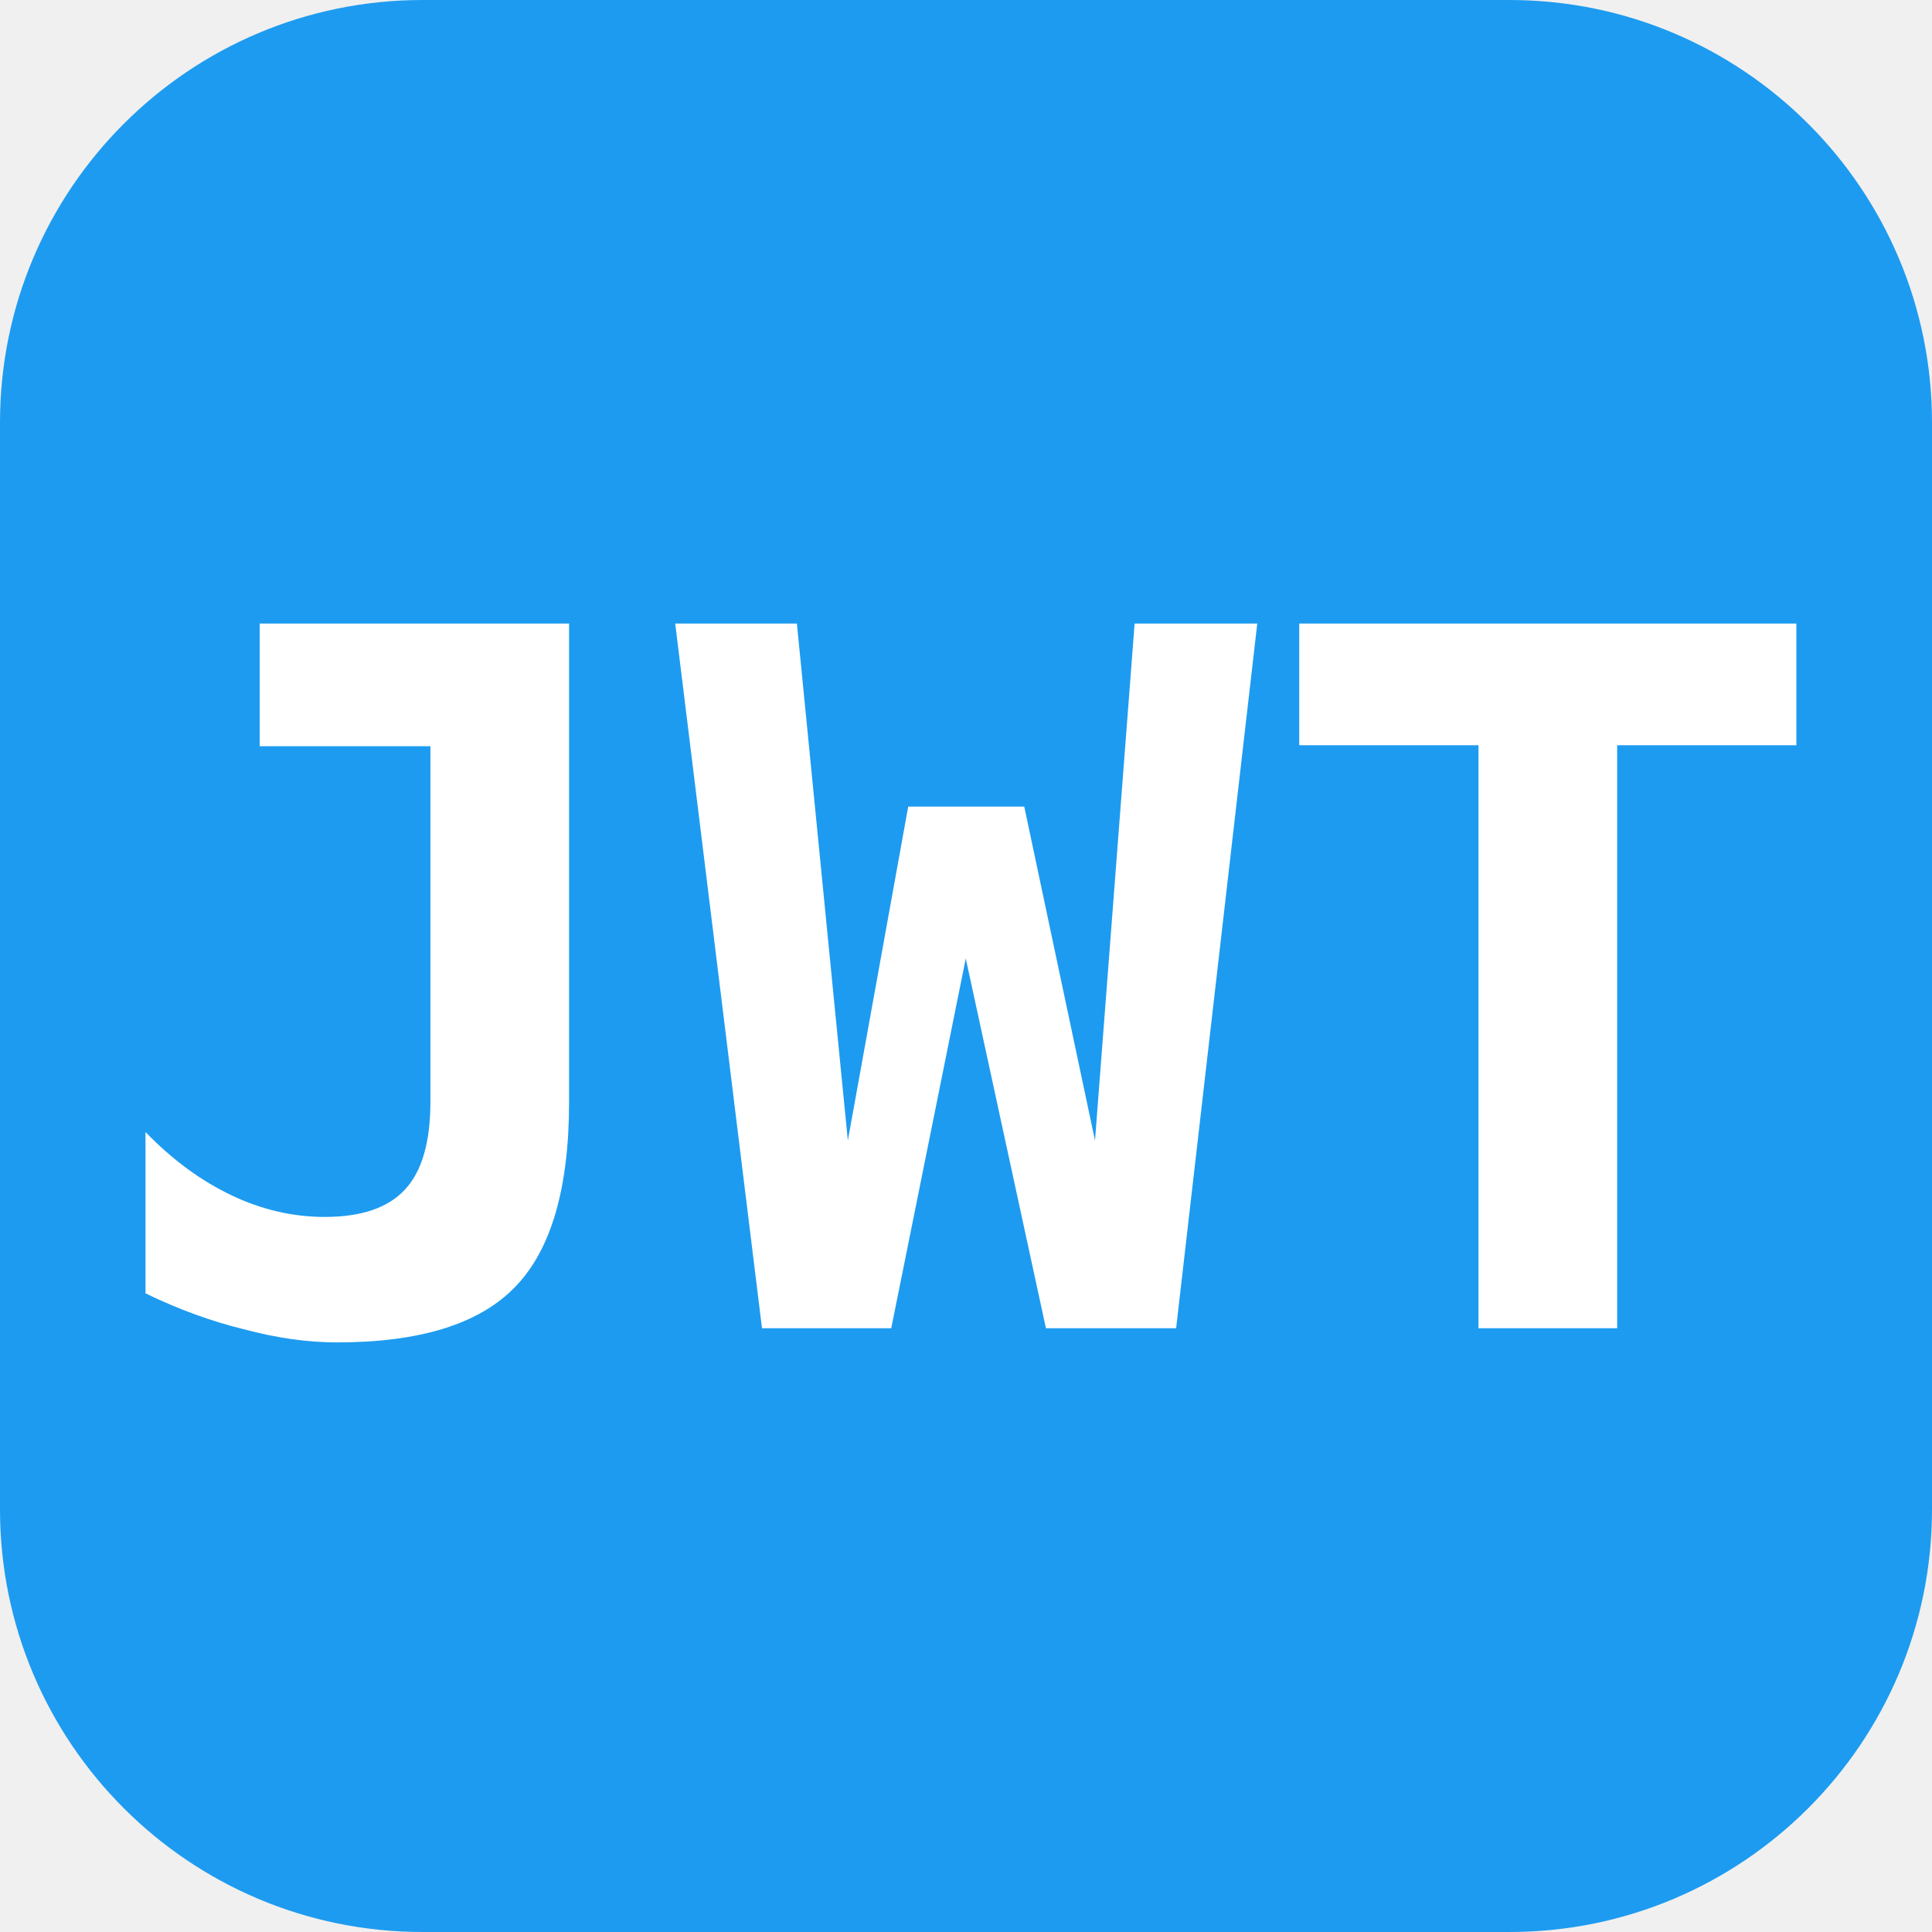
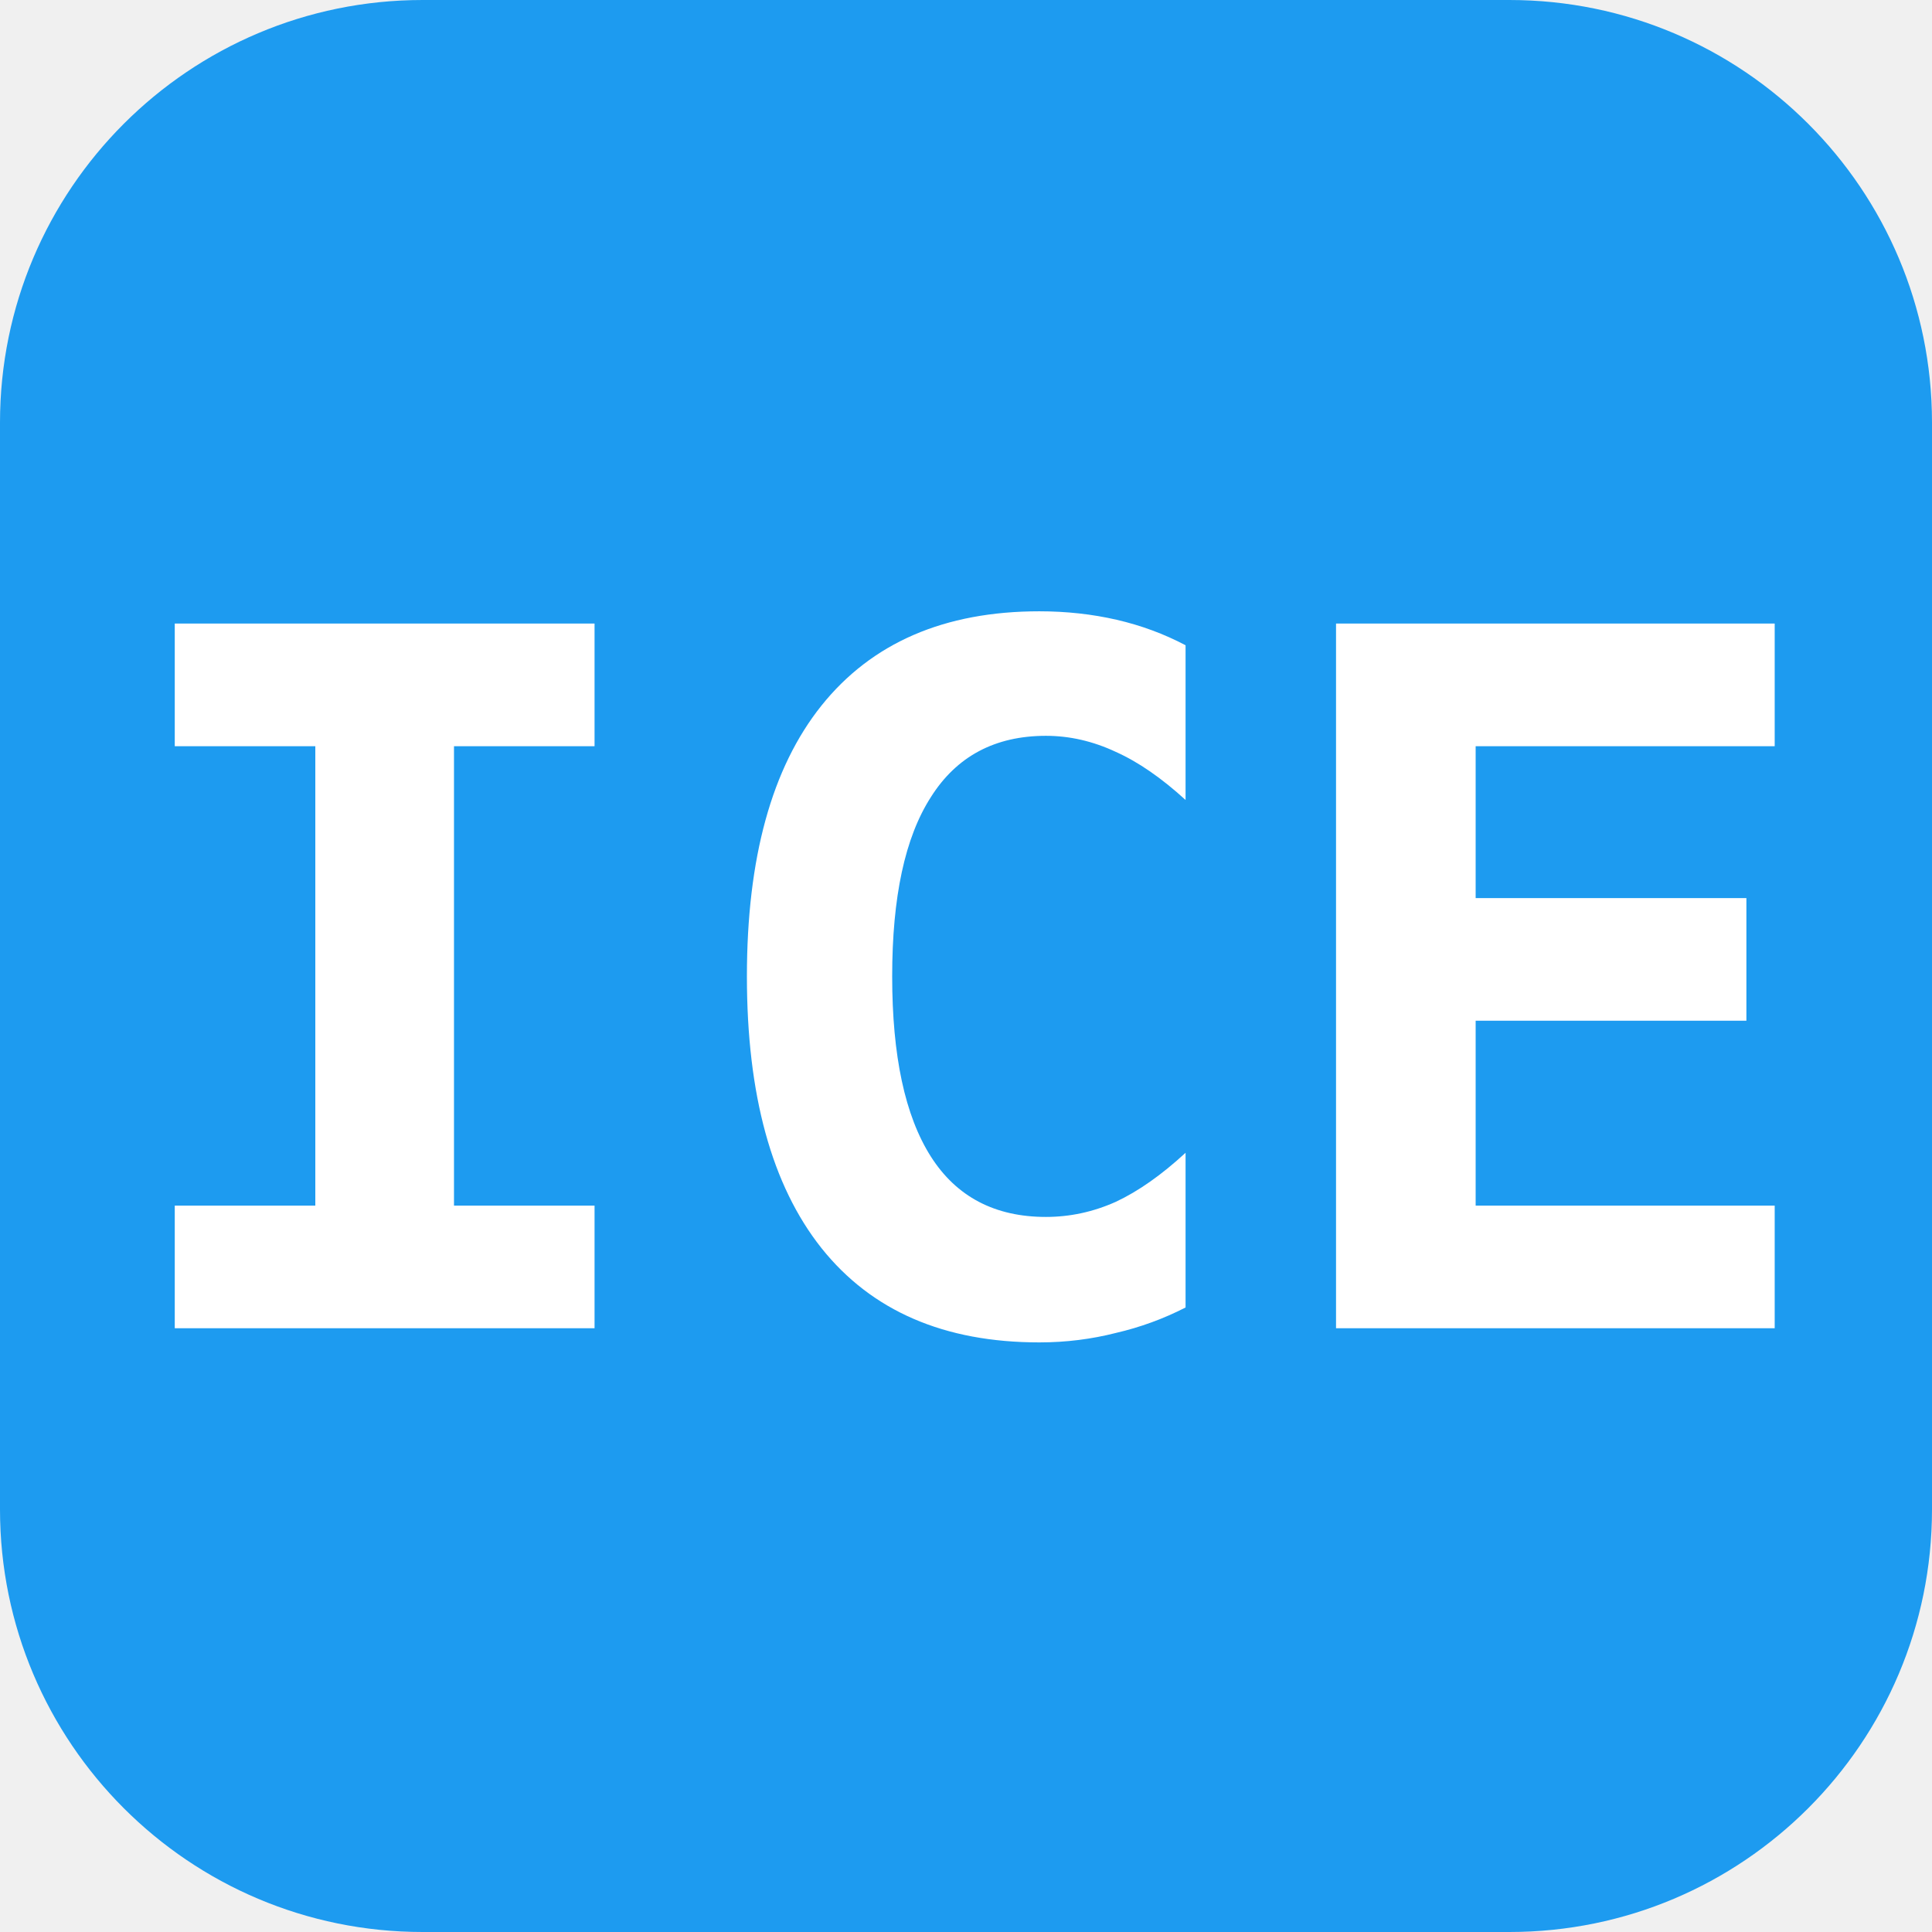
<svg xmlns="http://www.w3.org/2000/svg" viewBox="0 0 32 32" width="32" height="32">
  <rect width="32" height="32" rx="7" fill="#1d9bf0" />
-   <text x="16" y="22" font-family="Consolas, monospace" font-size="16" font-weight="700" fill="#fff" text-anchor="middle">JWT</text>
+   <text x="16" y="22" font-family="Consolas, monospace" font-size="16" font-weight="700" fill="#fff" text-anchor="middle">ICE</text>
</svg>
